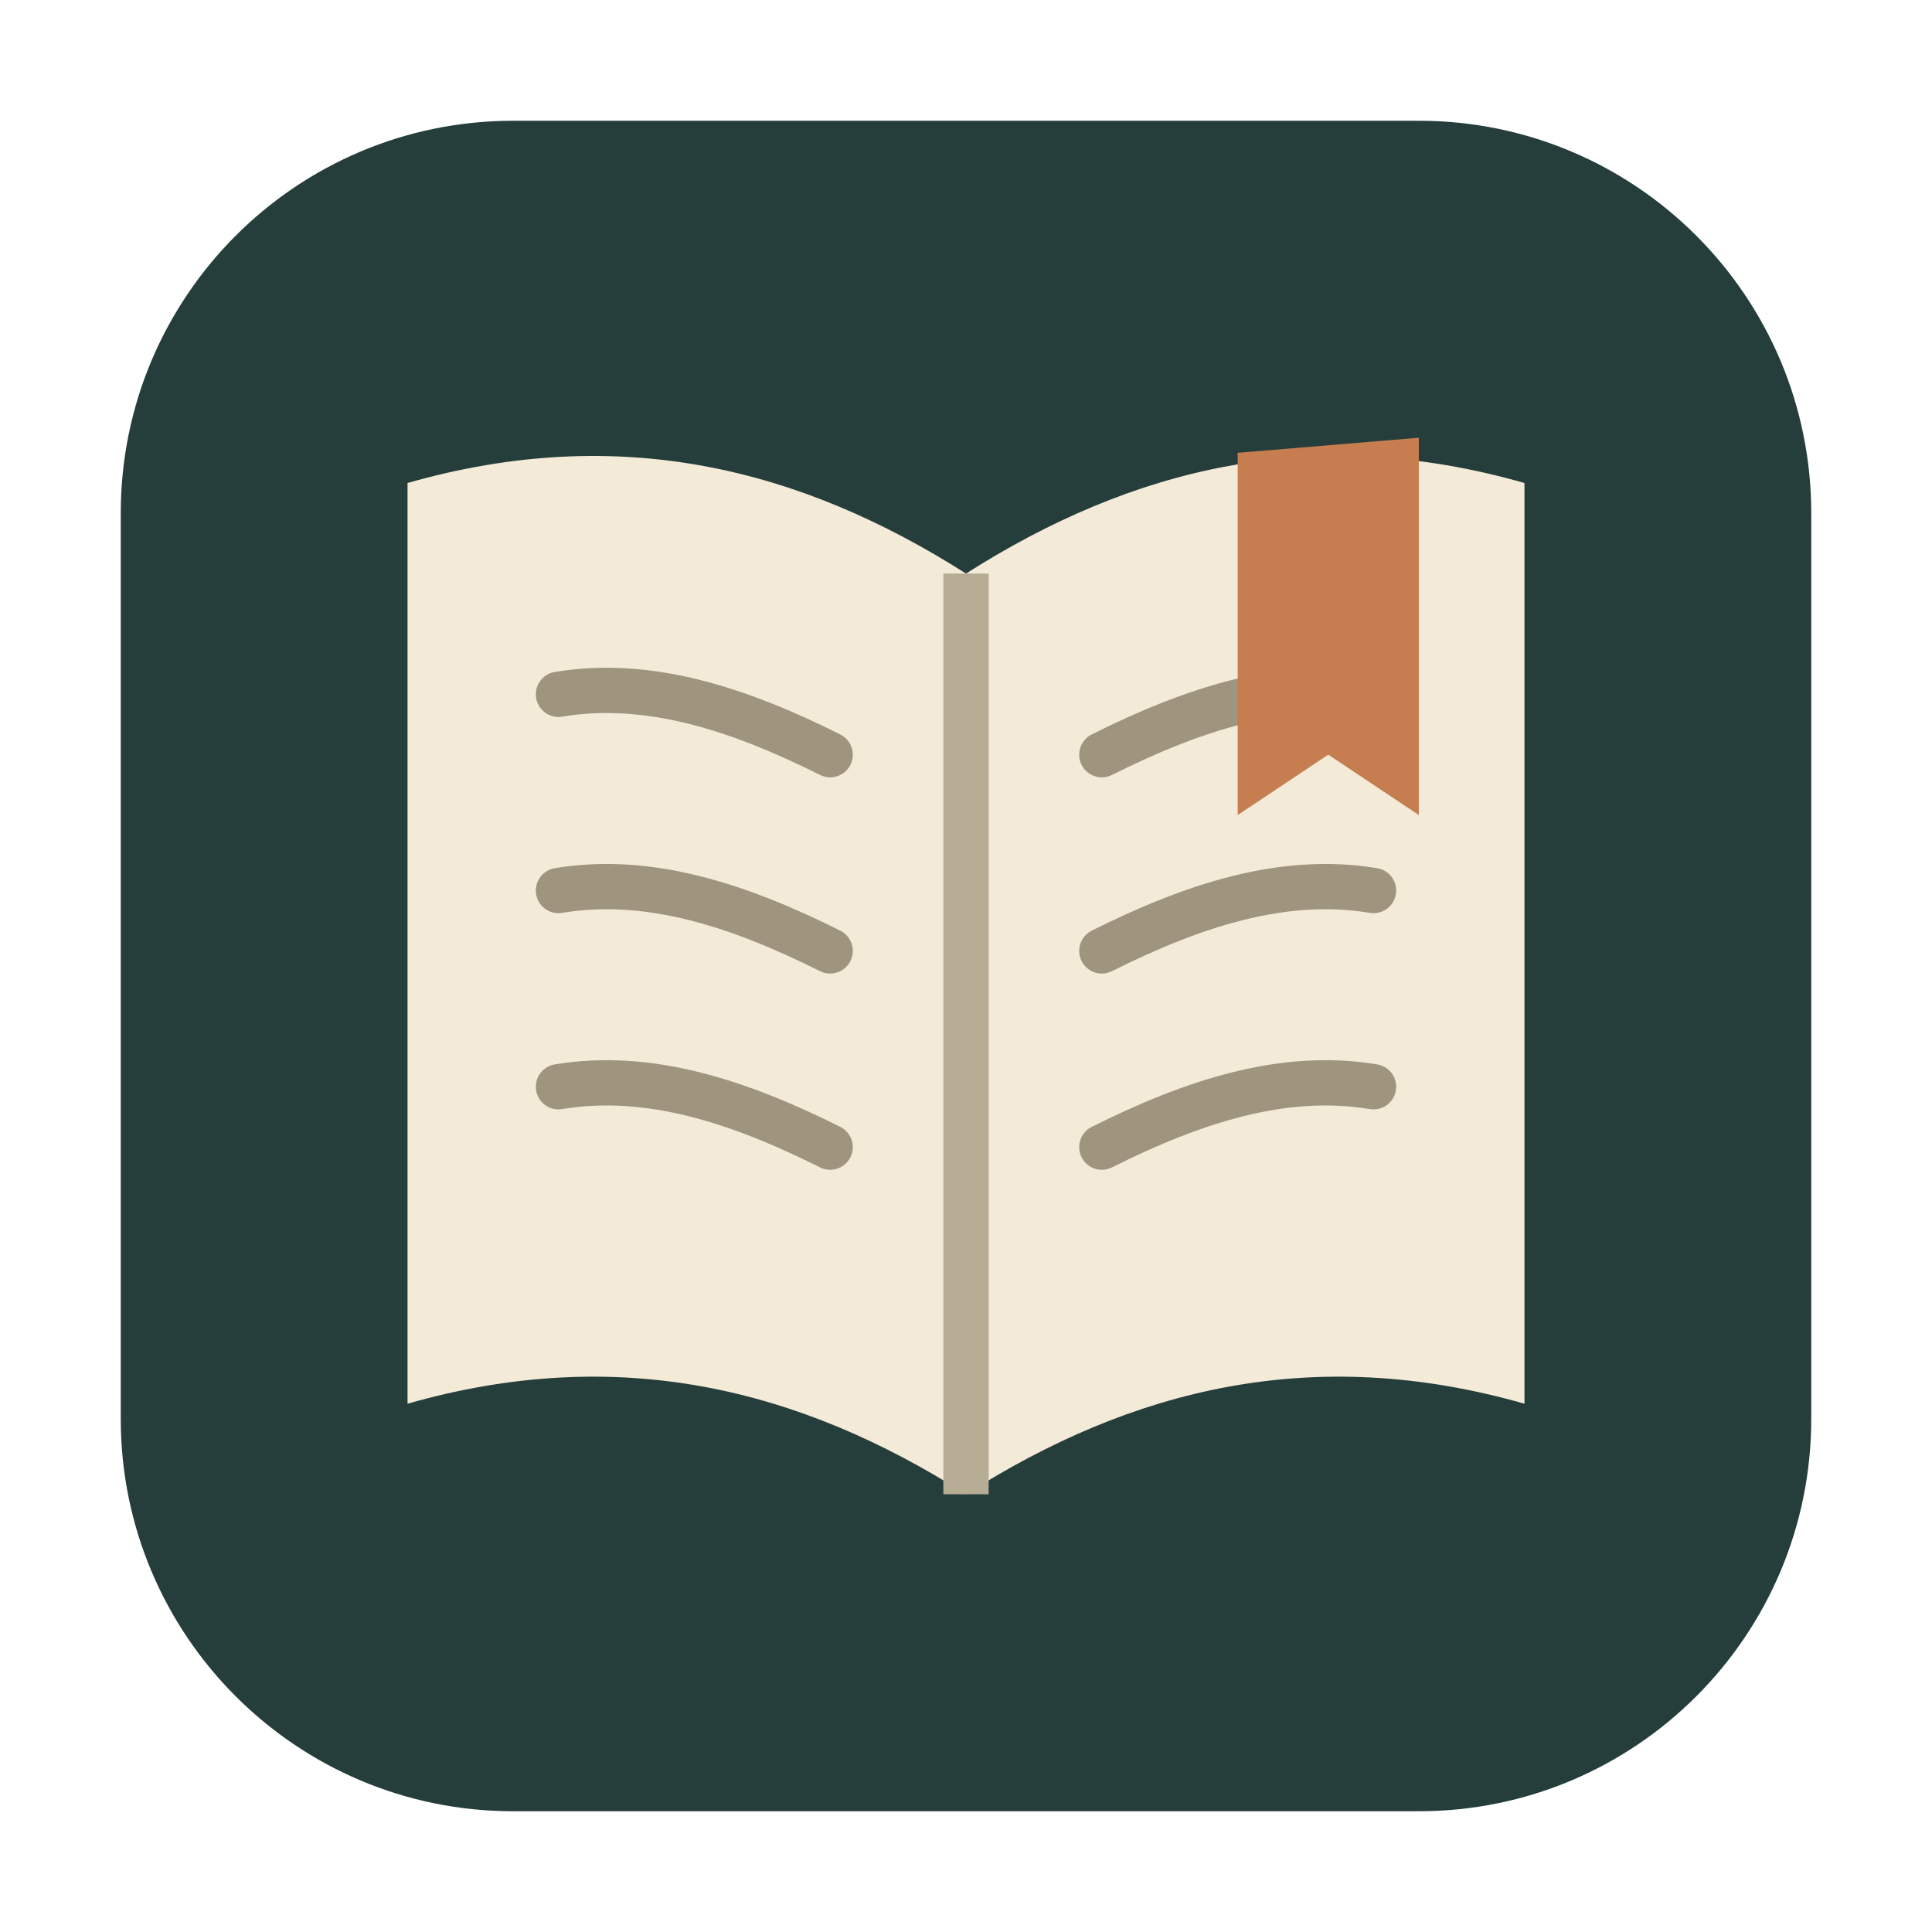
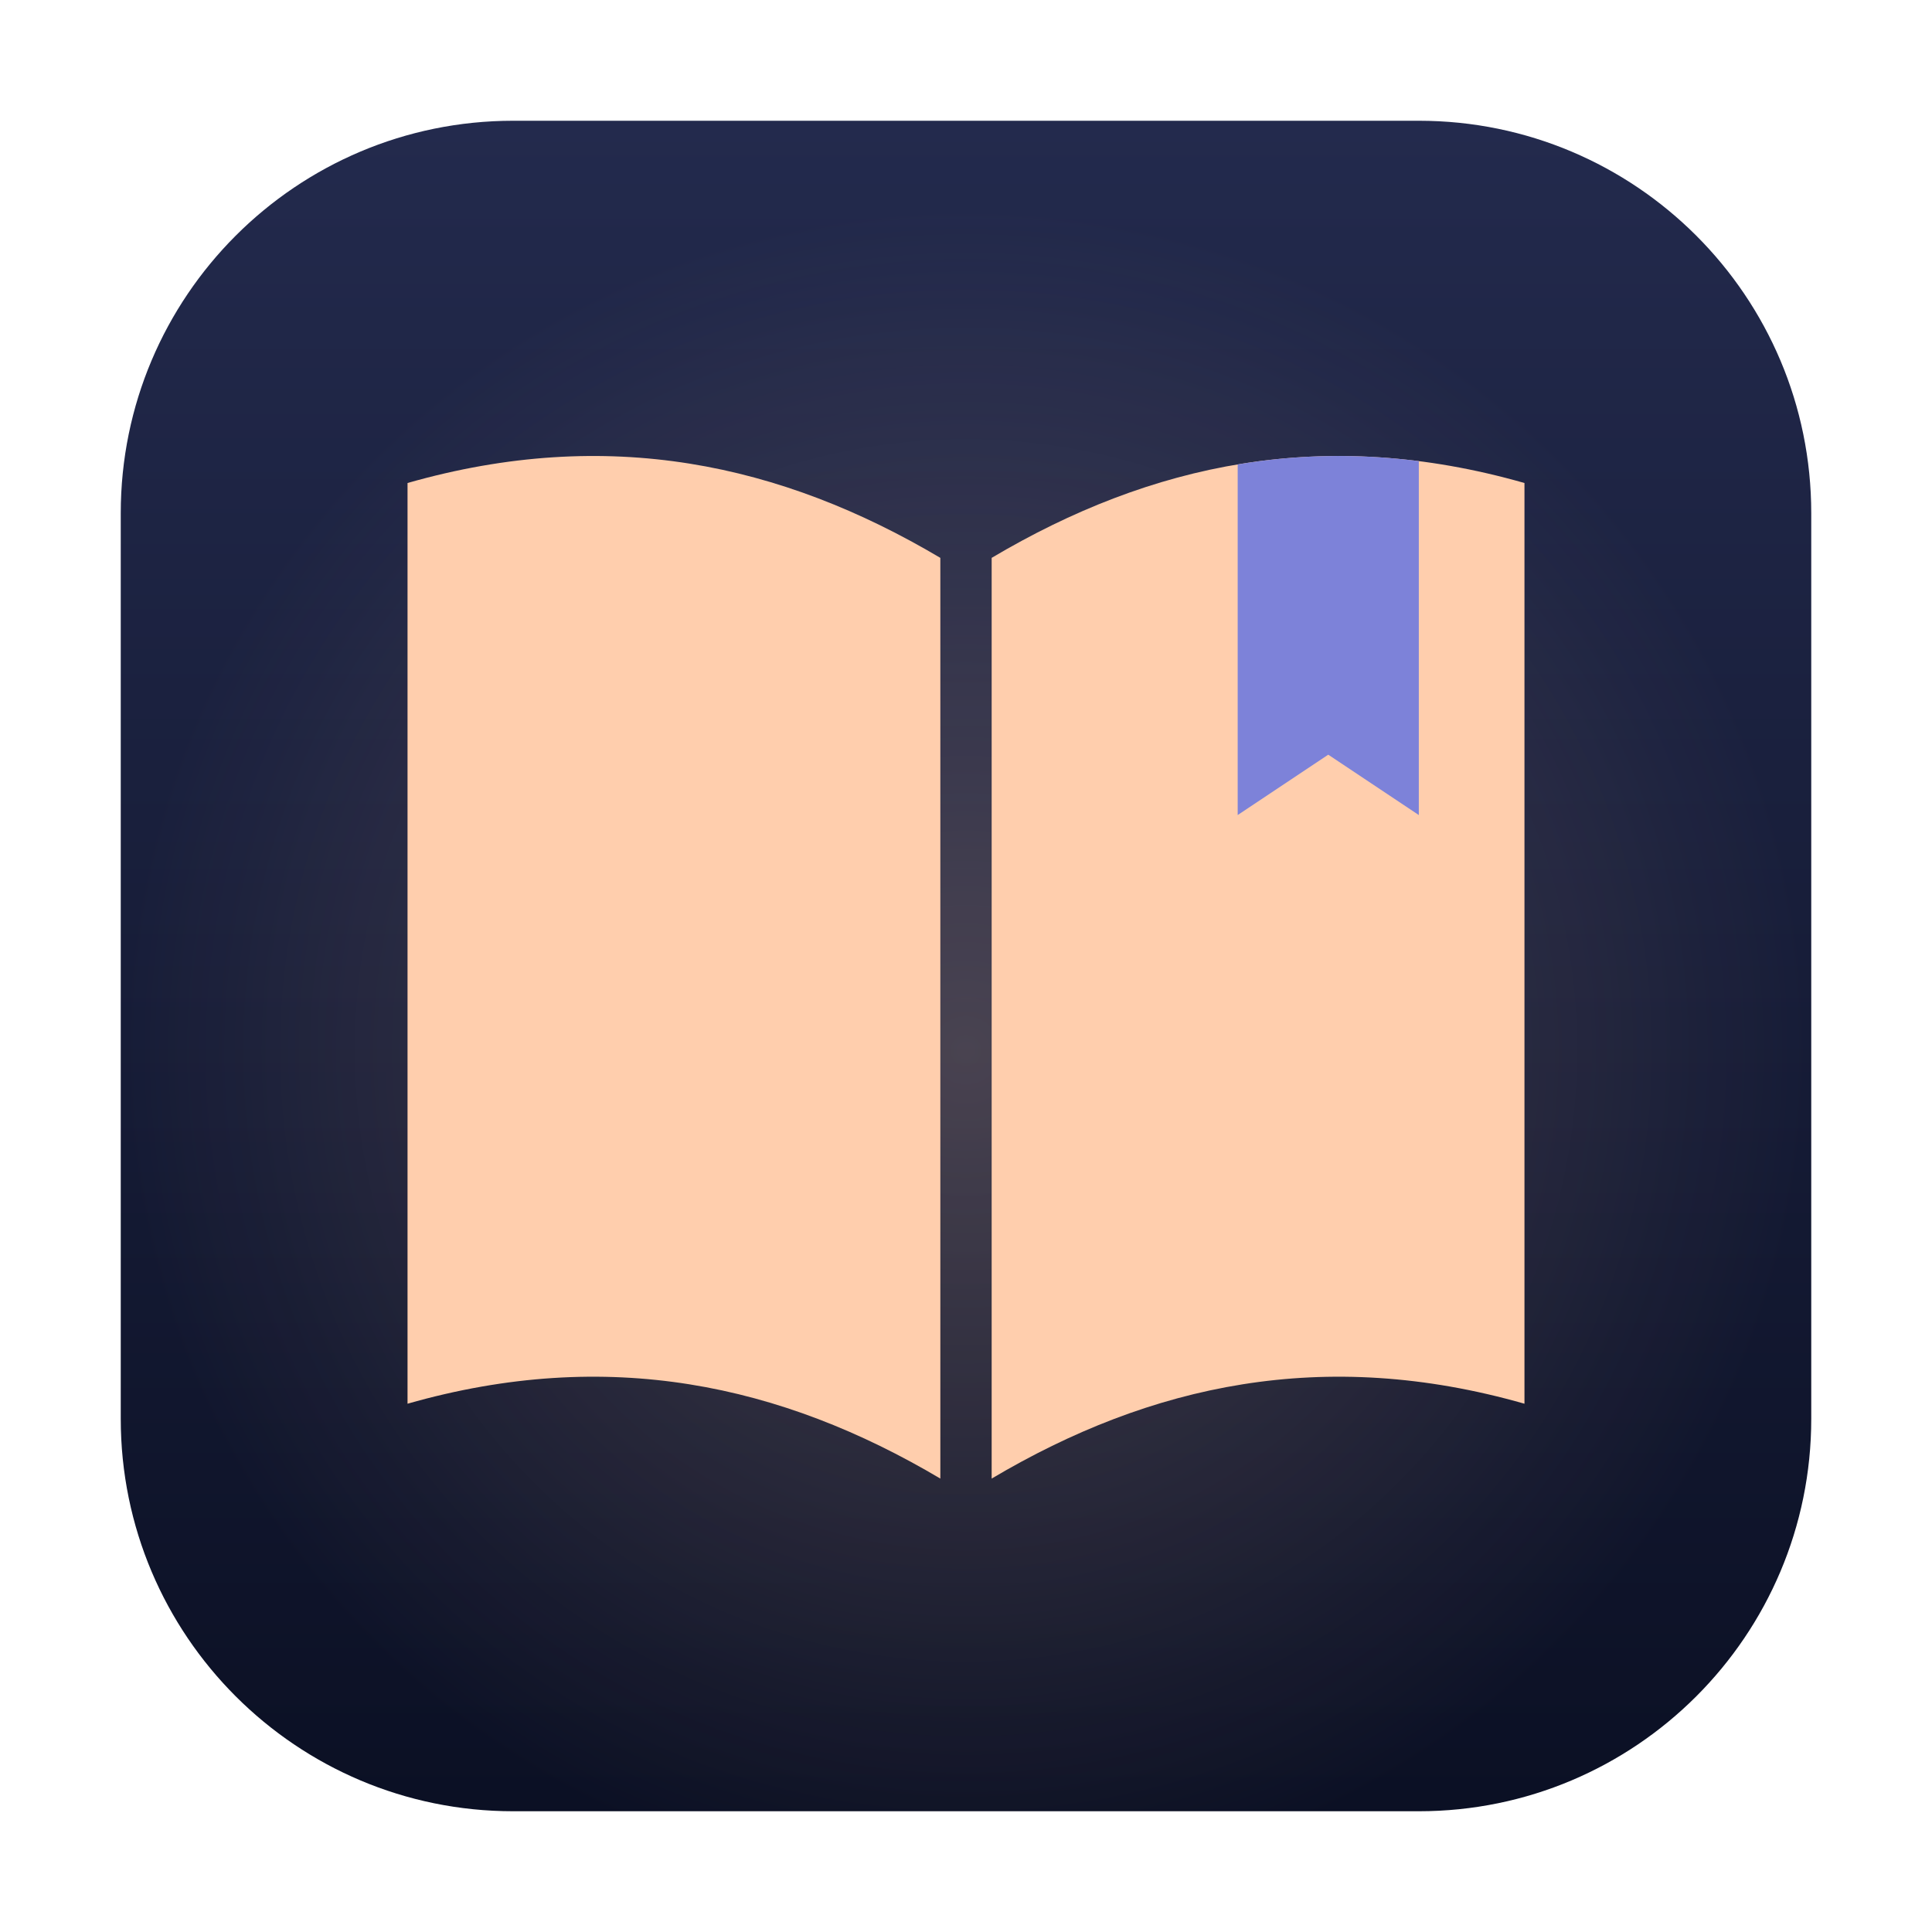
<svg xmlns="http://www.w3.org/2000/svg" width="128" height="128" viewBox="0 0 128 128">
-   <rect x="8" y="8" width="112" height="112" rx="26" fill="#253e3b" />
-   <path d="M27 32c14-4 26-1 37 6 11-7 23-10 37-6v61c-14-4-26-1-37 6-11-7-23-10-37-6z" fill="#f3ead8" />
-   <path d="M64 38v61" fill="none" stroke="#b7ac94" stroke-width="3" />
-   <path d="M37 46c6-1 12 1 18 4m-18 9c6-1 12 1 18 4m-18 9c6-1 12 1 18 4m18-26c6-3 12-5 18-4m-18 17c6-3 12-5 18-4m-18 17c6-3 12-5 18-4" fill="none" stroke="#9f947e" stroke-width="3" stroke-linecap="round" />
-   <path d="M82 30v24l6-4 6 4V29z" fill="#c67e50" />
+   <defs>
+     <linearGradient id="ground" x1="0" y1="0" x2="0" y2="1">
+       <stop offset="0" stop-color="#232a4d" />
+       <stop offset="1" stop-color="#0b1024" />
+     </linearGradient>
+     <radialGradient id="glow" cx="0.5" cy="0.55" r="0.5">
+       <stop offset="0" stop-color="#ffcead" stop-opacity="0.22" />
+       <stop offset="1" stop-color="#ffcead" stop-opacity="0" />
+     </radialGradient>
+   </defs>
+   <rect x="8" y="8" width="112" height="112" rx="26" fill="url(#ground)" />
+   <rect x="8" y="8" width="112" height="112" rx="26" fill="url(#glow)" />
+   <path d="M27 32C40.28 28.21 51.76 30.71 62.3 36.96V97.96C51.76 91.71 40.28 89.21 27 93z" fill="#ffcead" />
+   <path d="M65.7 36.96C76.24 30.71 87.72 28.21 101 32V93C87.72 89.21 76.24 91.71 65.7 97.96z" fill="#ffcead" />
+   <path d="M82 30.77C85.84 30.12 89.83 30.02 94 30.55V54L88 50 82 54z" fill="#7d82d9" />
</svg>
